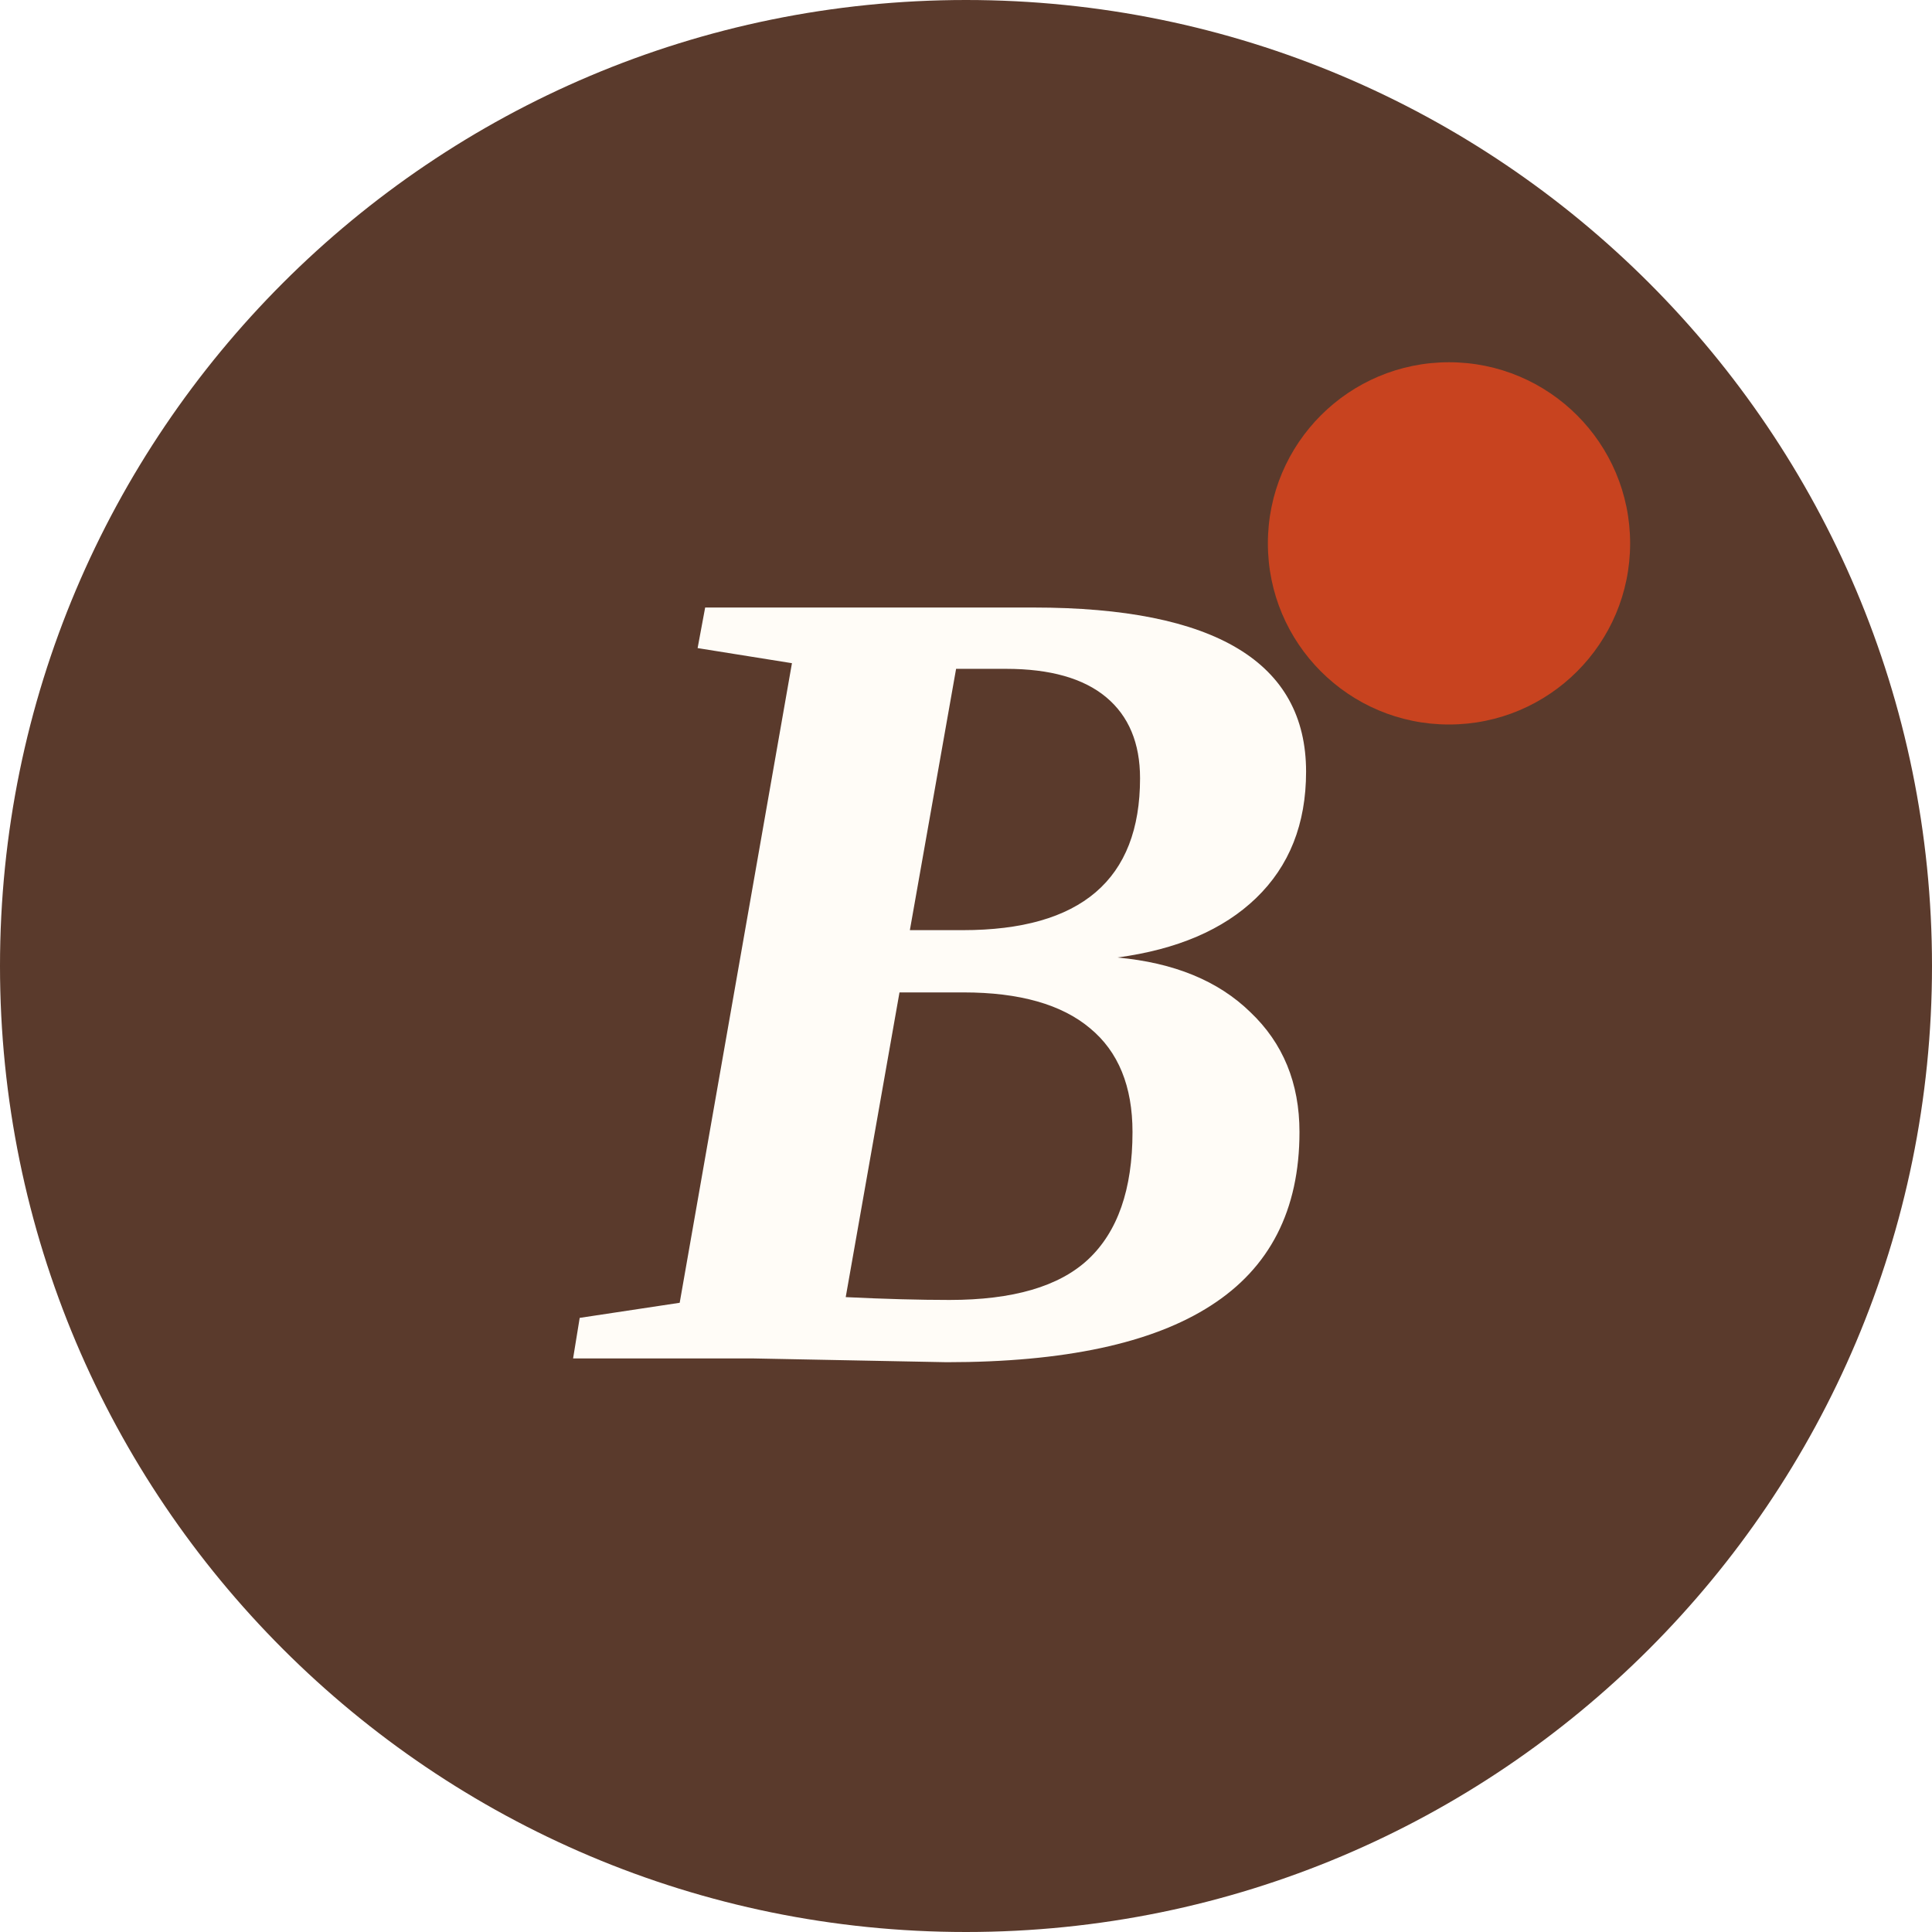
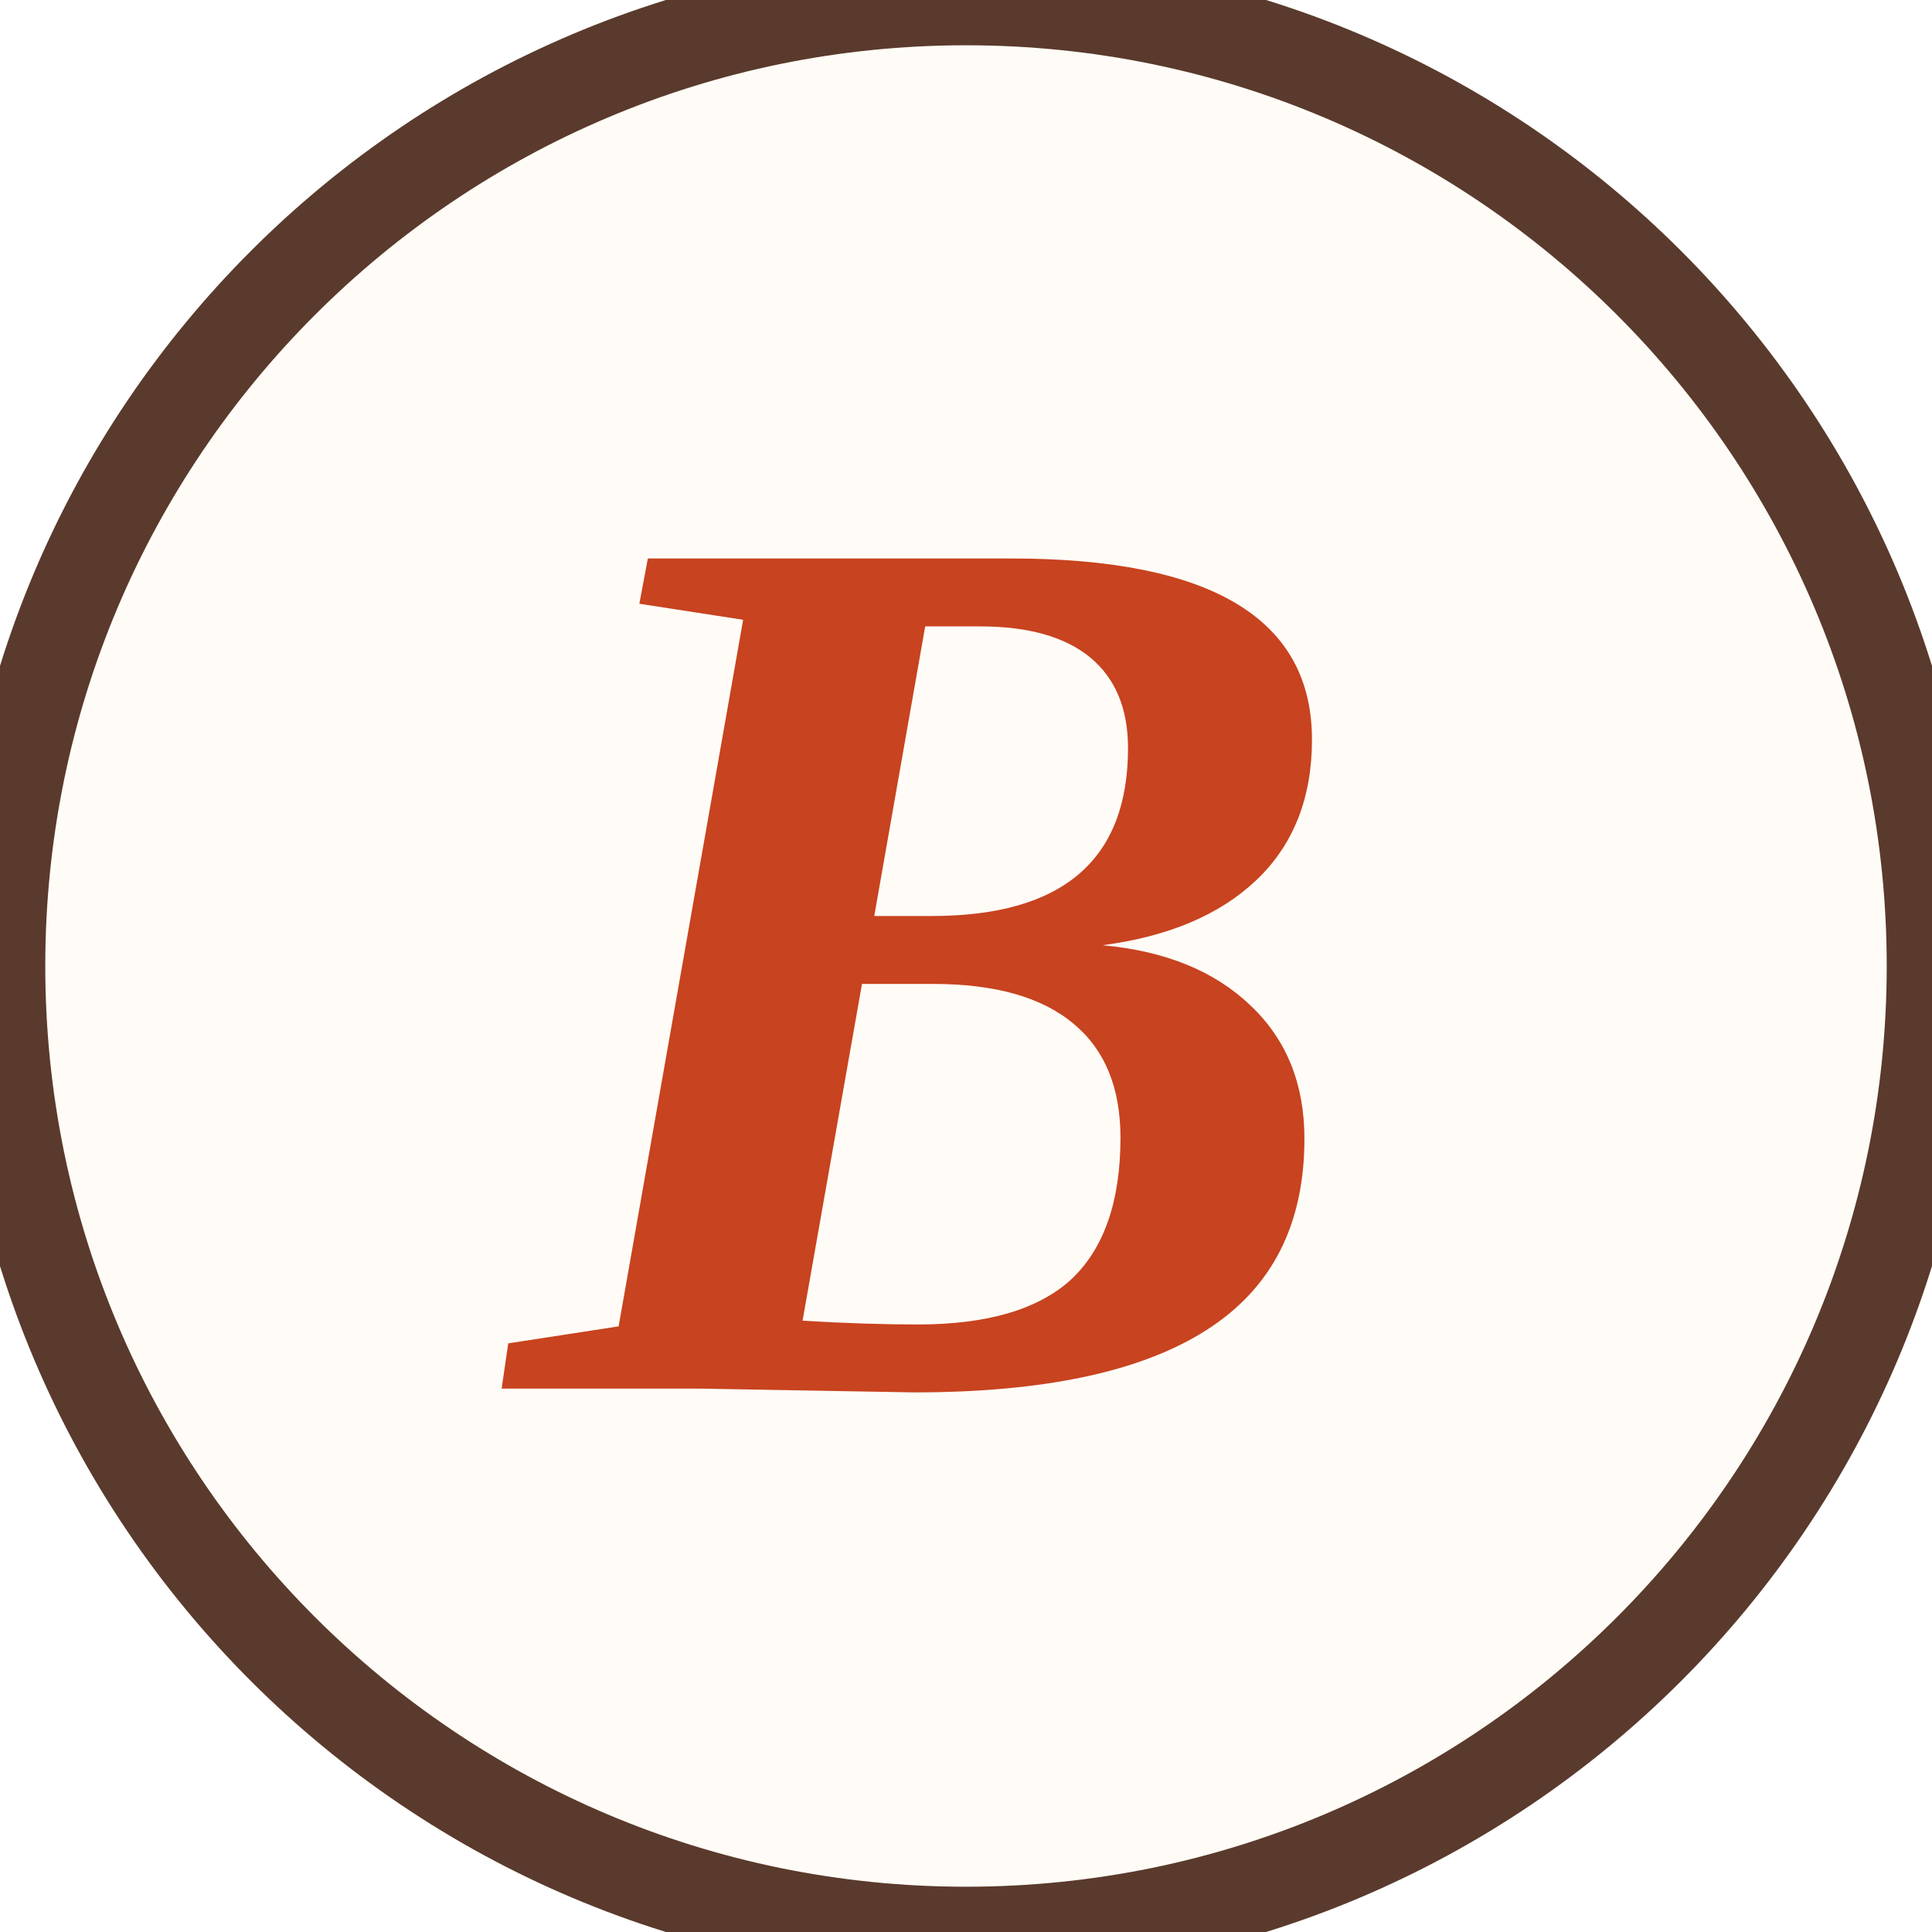
<svg xmlns="http://www.w3.org/2000/svg" viewBox="0 0 32 32">
-   <rect width="32" height="32" rx="16" fill="#5a3a2c" />
-   <text x="16" y="22.5" text-anchor="middle" font-family="Georgia, 'Times New Roman', serif" font-style="italic" font-weight="700" font-size="19" fill="#fffcf7">B</text>
-   <circle cx="24" cy="9" r="3" fill="#c8431f" />
+   <rect width="32" height="32" rx="16" fill="#fffcf7" stroke="#5a3a2c" stroke-width="1.5" />
+   <text x="15.5" y="23" text-anchor="middle" font-family="Georgia, 'Times New Roman', serif" font-style="italic" font-weight="700" font-size="21" fill="#c8431f">B</text>
</svg>
